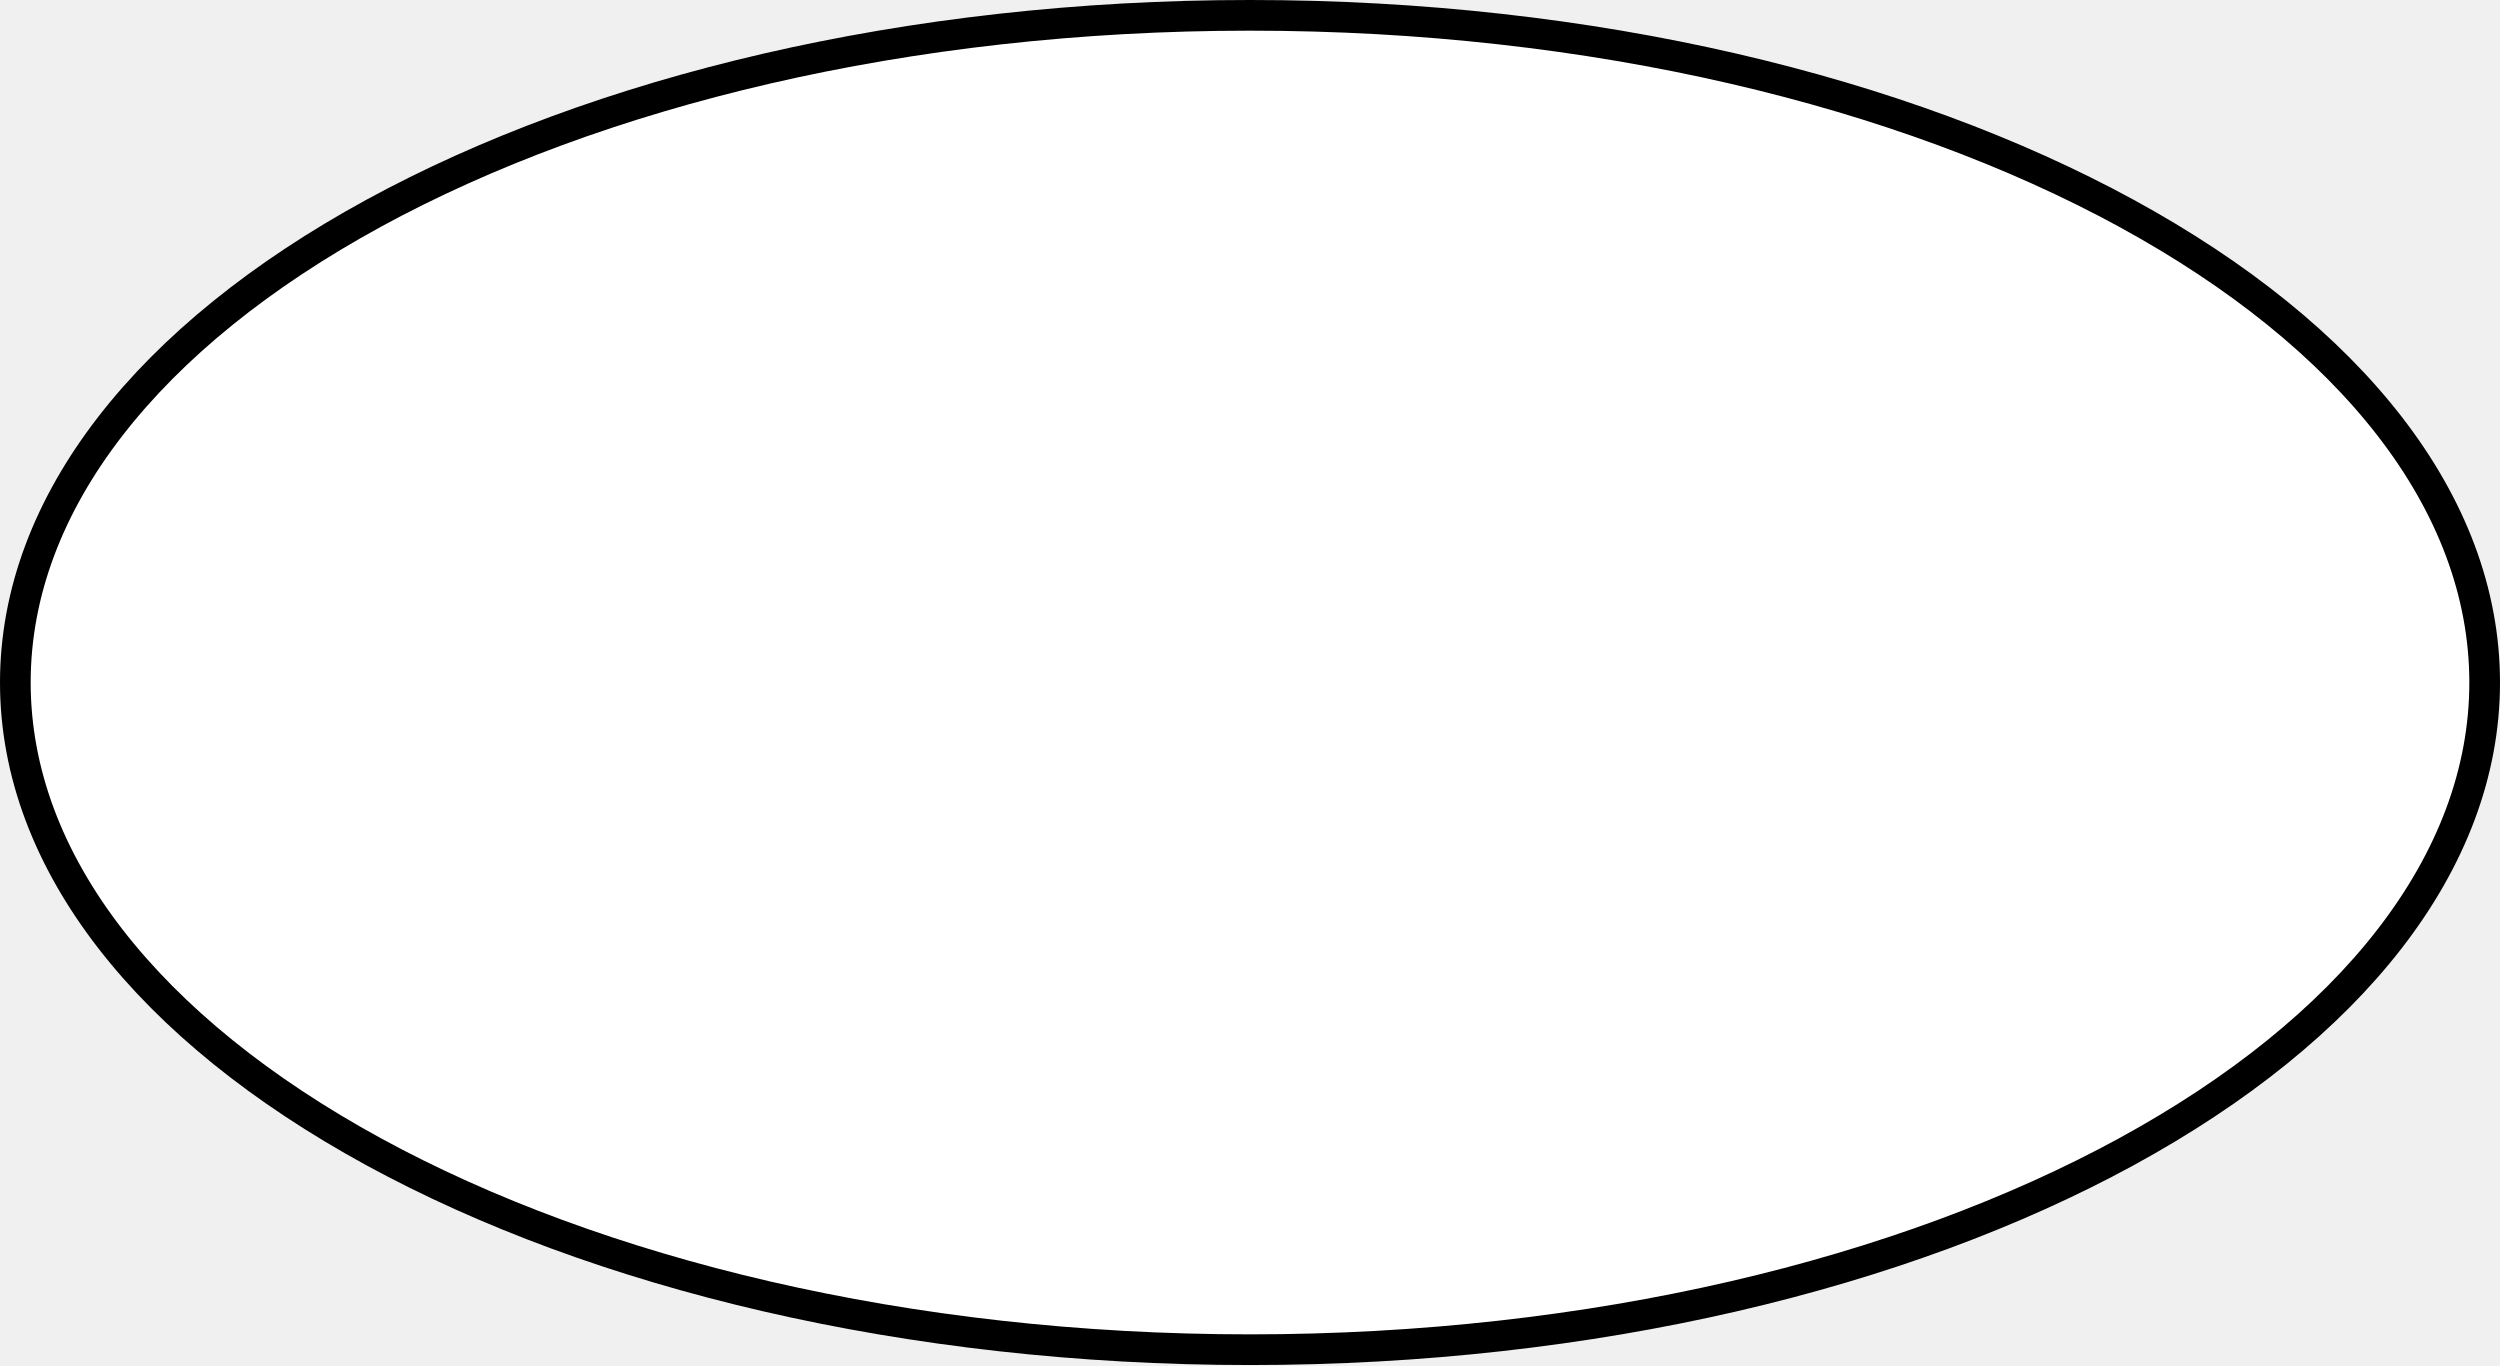
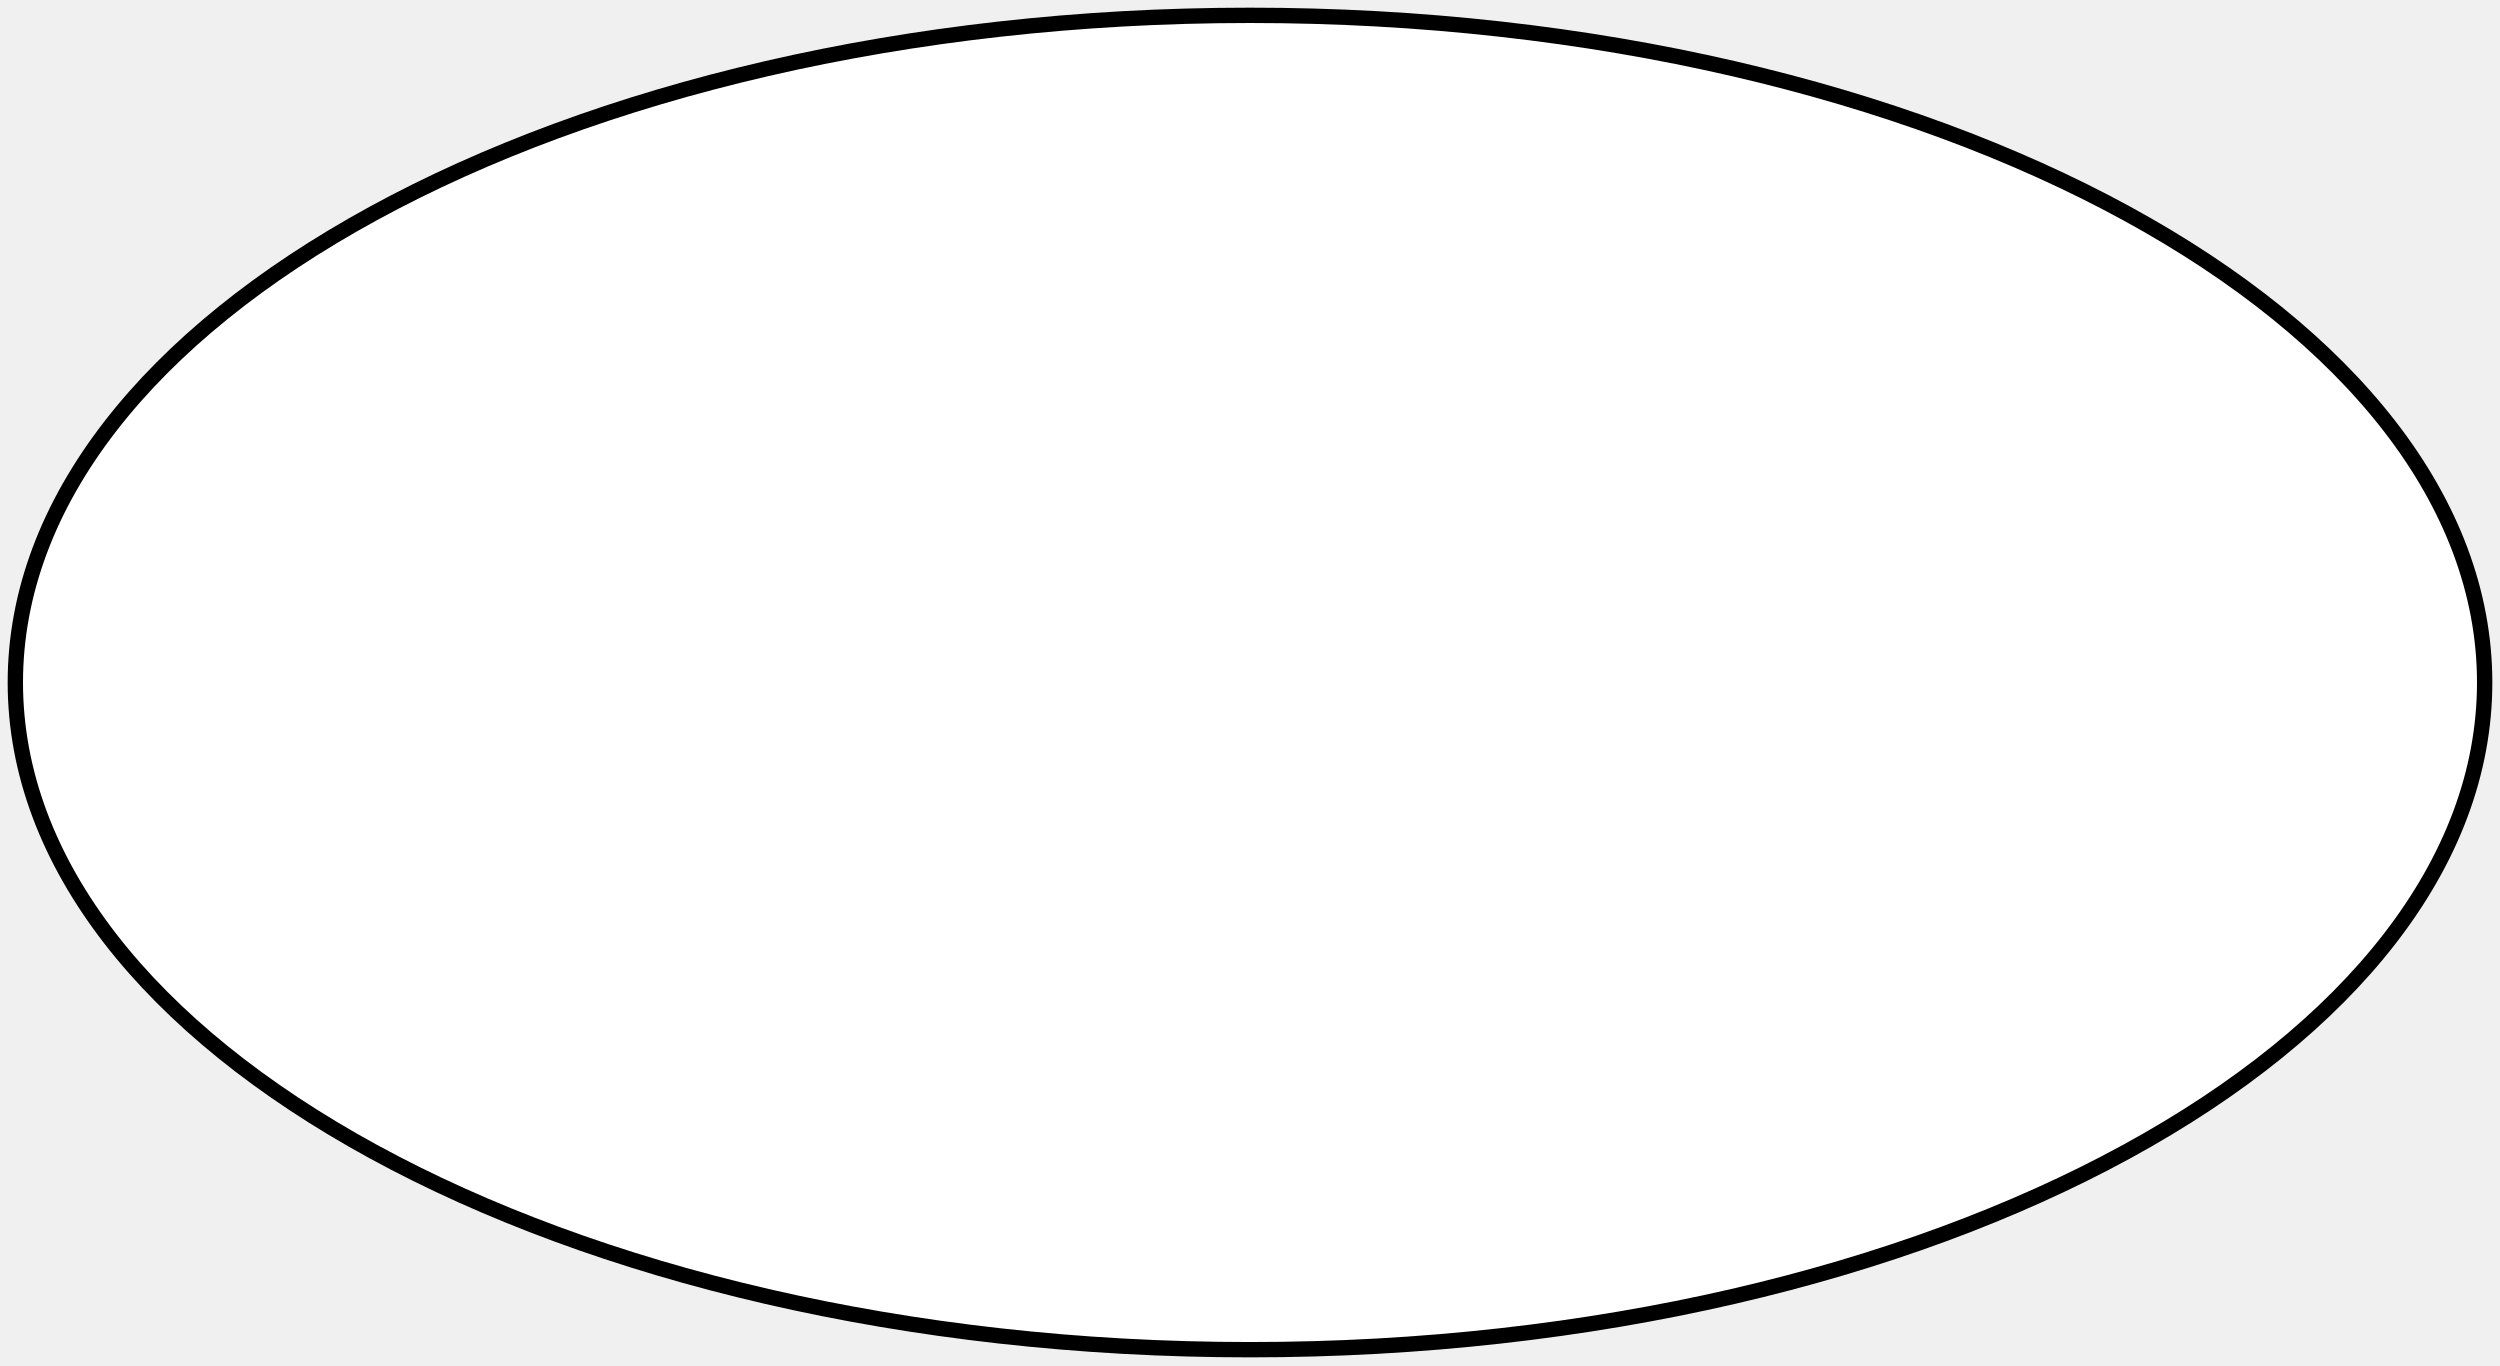
<svg xmlns="http://www.w3.org/2000/svg" preserveAspectRatio="none" overflow="visible" style="display: block;" width="163" height="89" viewBox="0 0 163 89" fill="none">
-   <path id="Ellipse 3" d="M81.5 1C103.871 1 124.075 5.953 138.65 13.911C153.263 21.89 162 32.749 162 44.5C162 56.251 153.263 67.11 138.65 75.089C124.075 83.047 103.871 88 81.5 88C59.129 88 38.925 83.047 24.35 75.089C9.737 67.11 1 56.251 1 44.5C1 32.749 9.737 21.89 24.35 13.911C38.925 5.953 59.129 1 81.5 1Z" fill="white" stroke="black" stroke-width="2" />
+   <path id="Ellipse 3" d="M81.5 1C103.871 1 124.075 5.953 138.65 13.911C153.263 21.89 162 32.749 162 44.5C162 56.251 153.263 67.11 138.65 75.089C124.075 83.047 103.871 88 81.5 88C59.129 88 38.925 83.047 24.35 75.089C9.737 67.11 1 56.251 1 44.5C1 32.749 9.737 21.89 24.35 13.911C38.925 5.953 59.129 1 81.5 1Z" fill="white" stroke="black" />
</svg>
